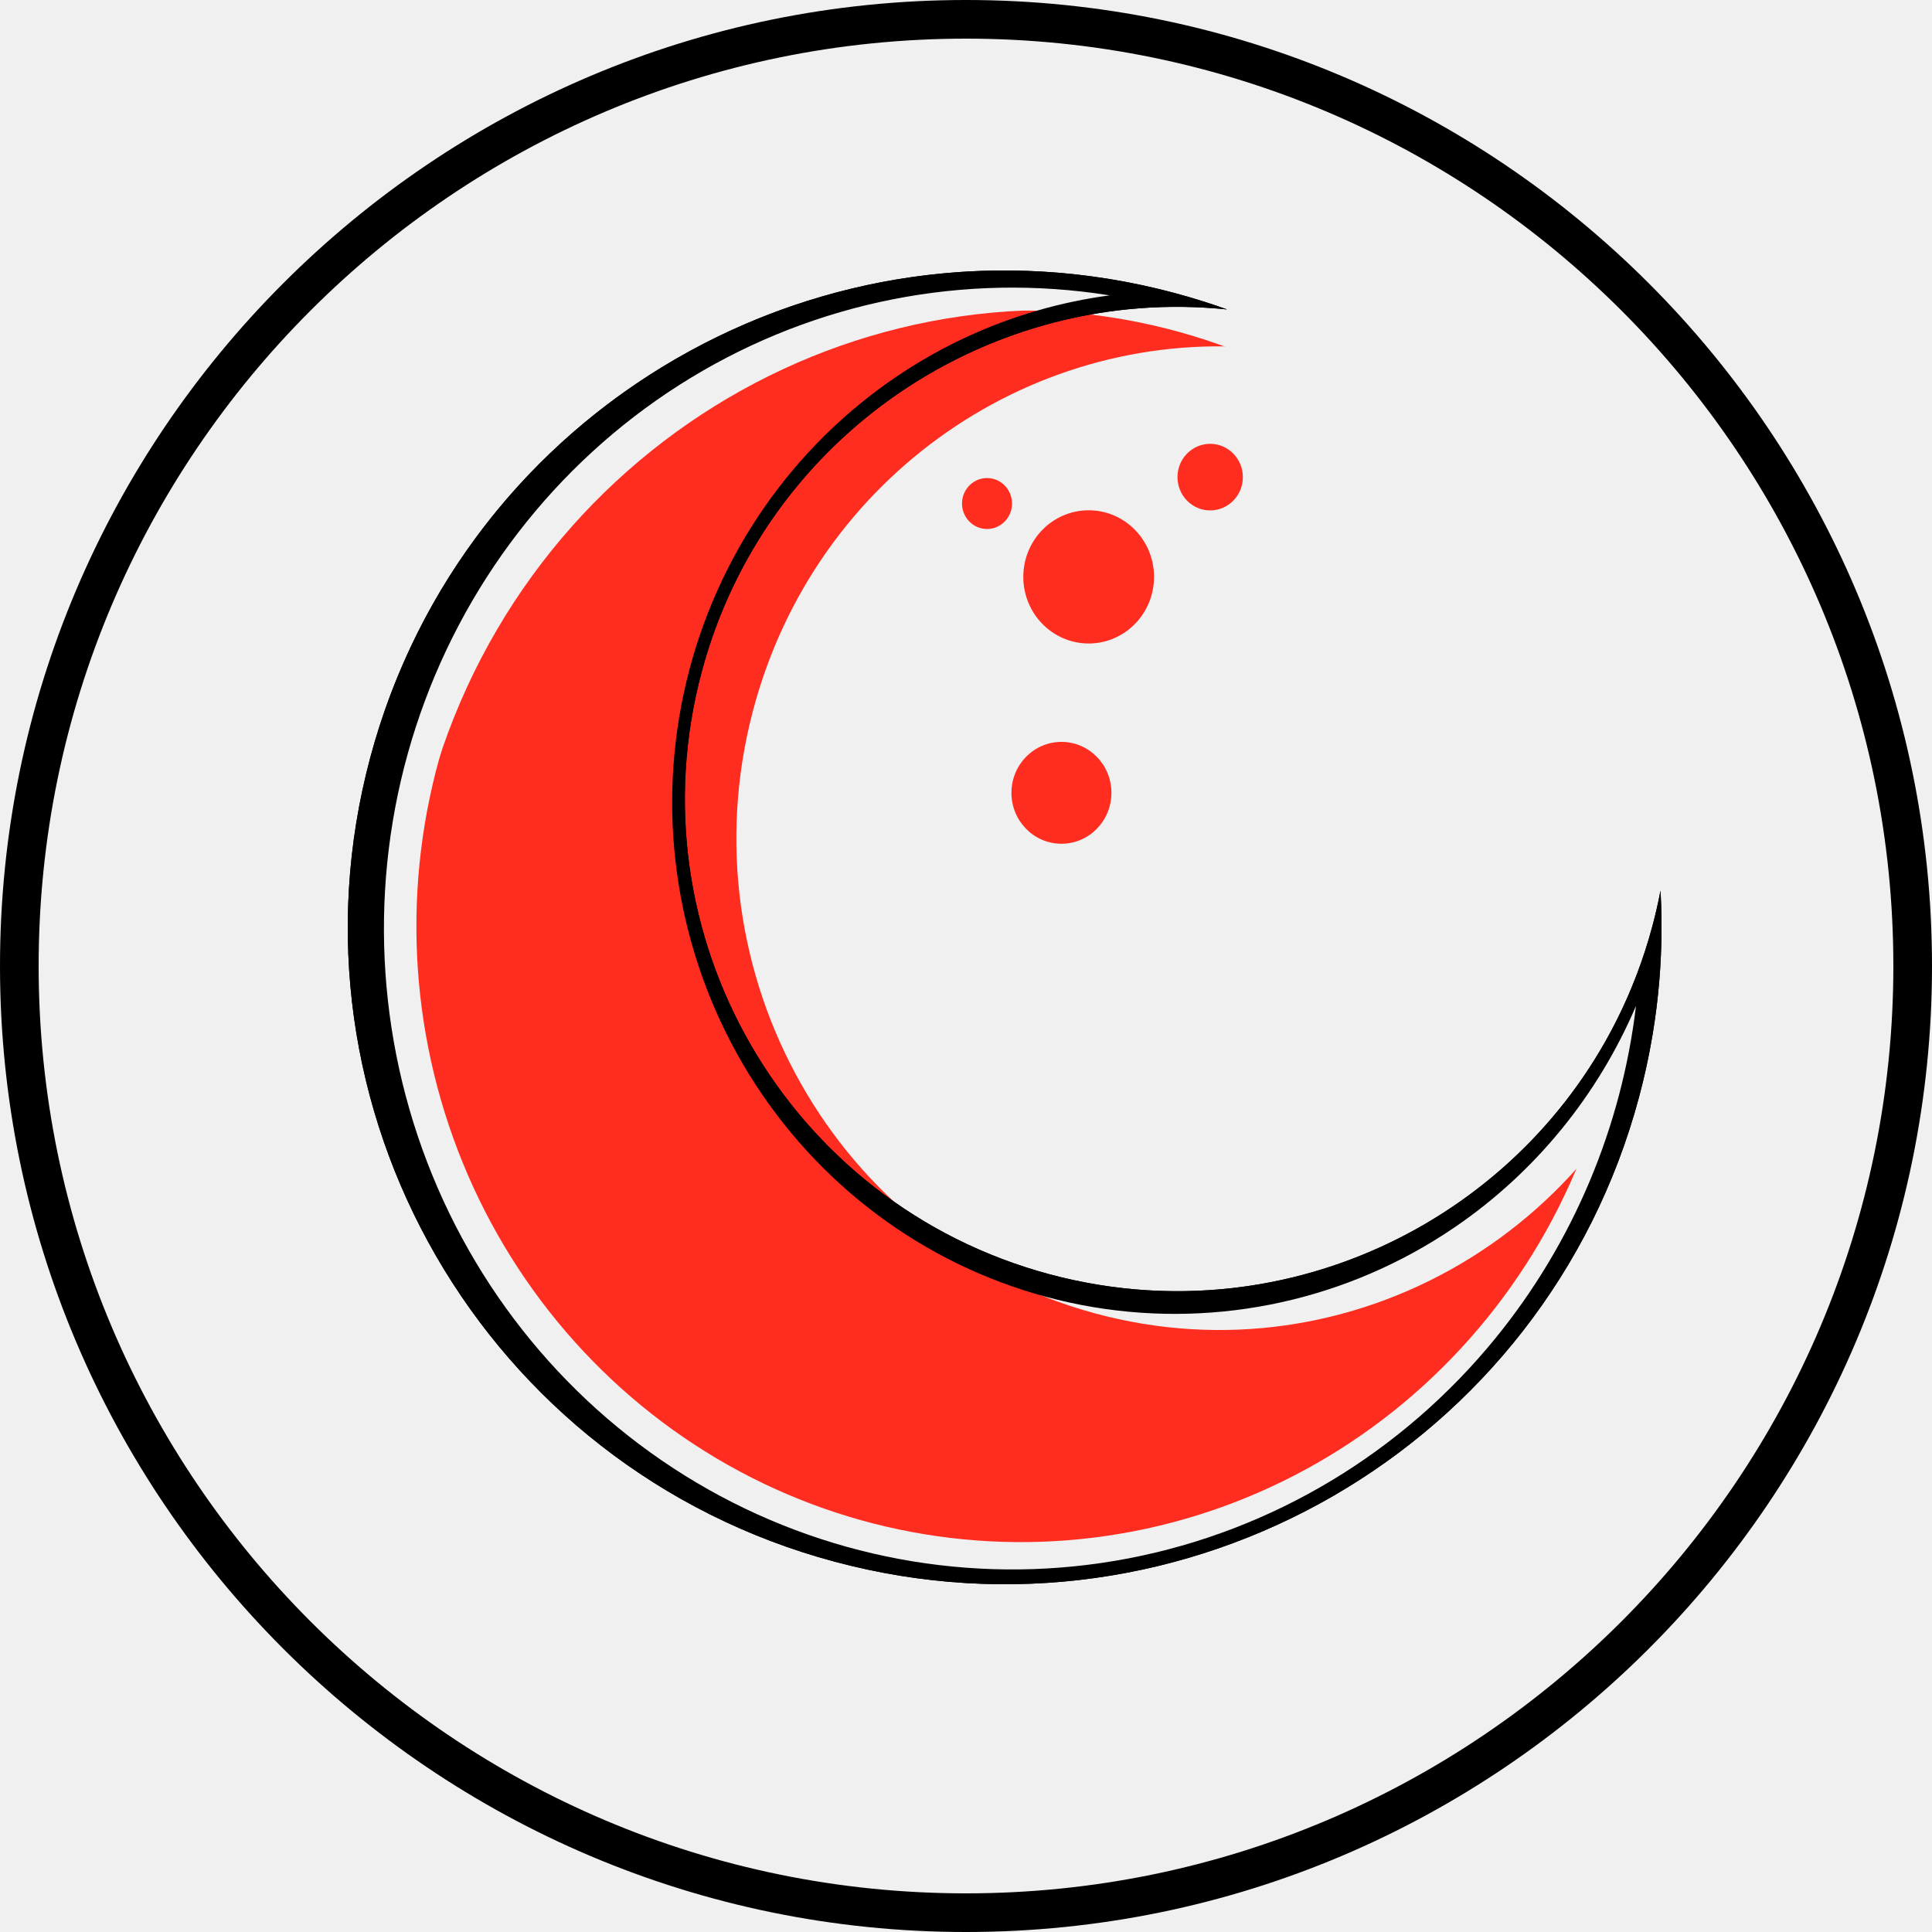
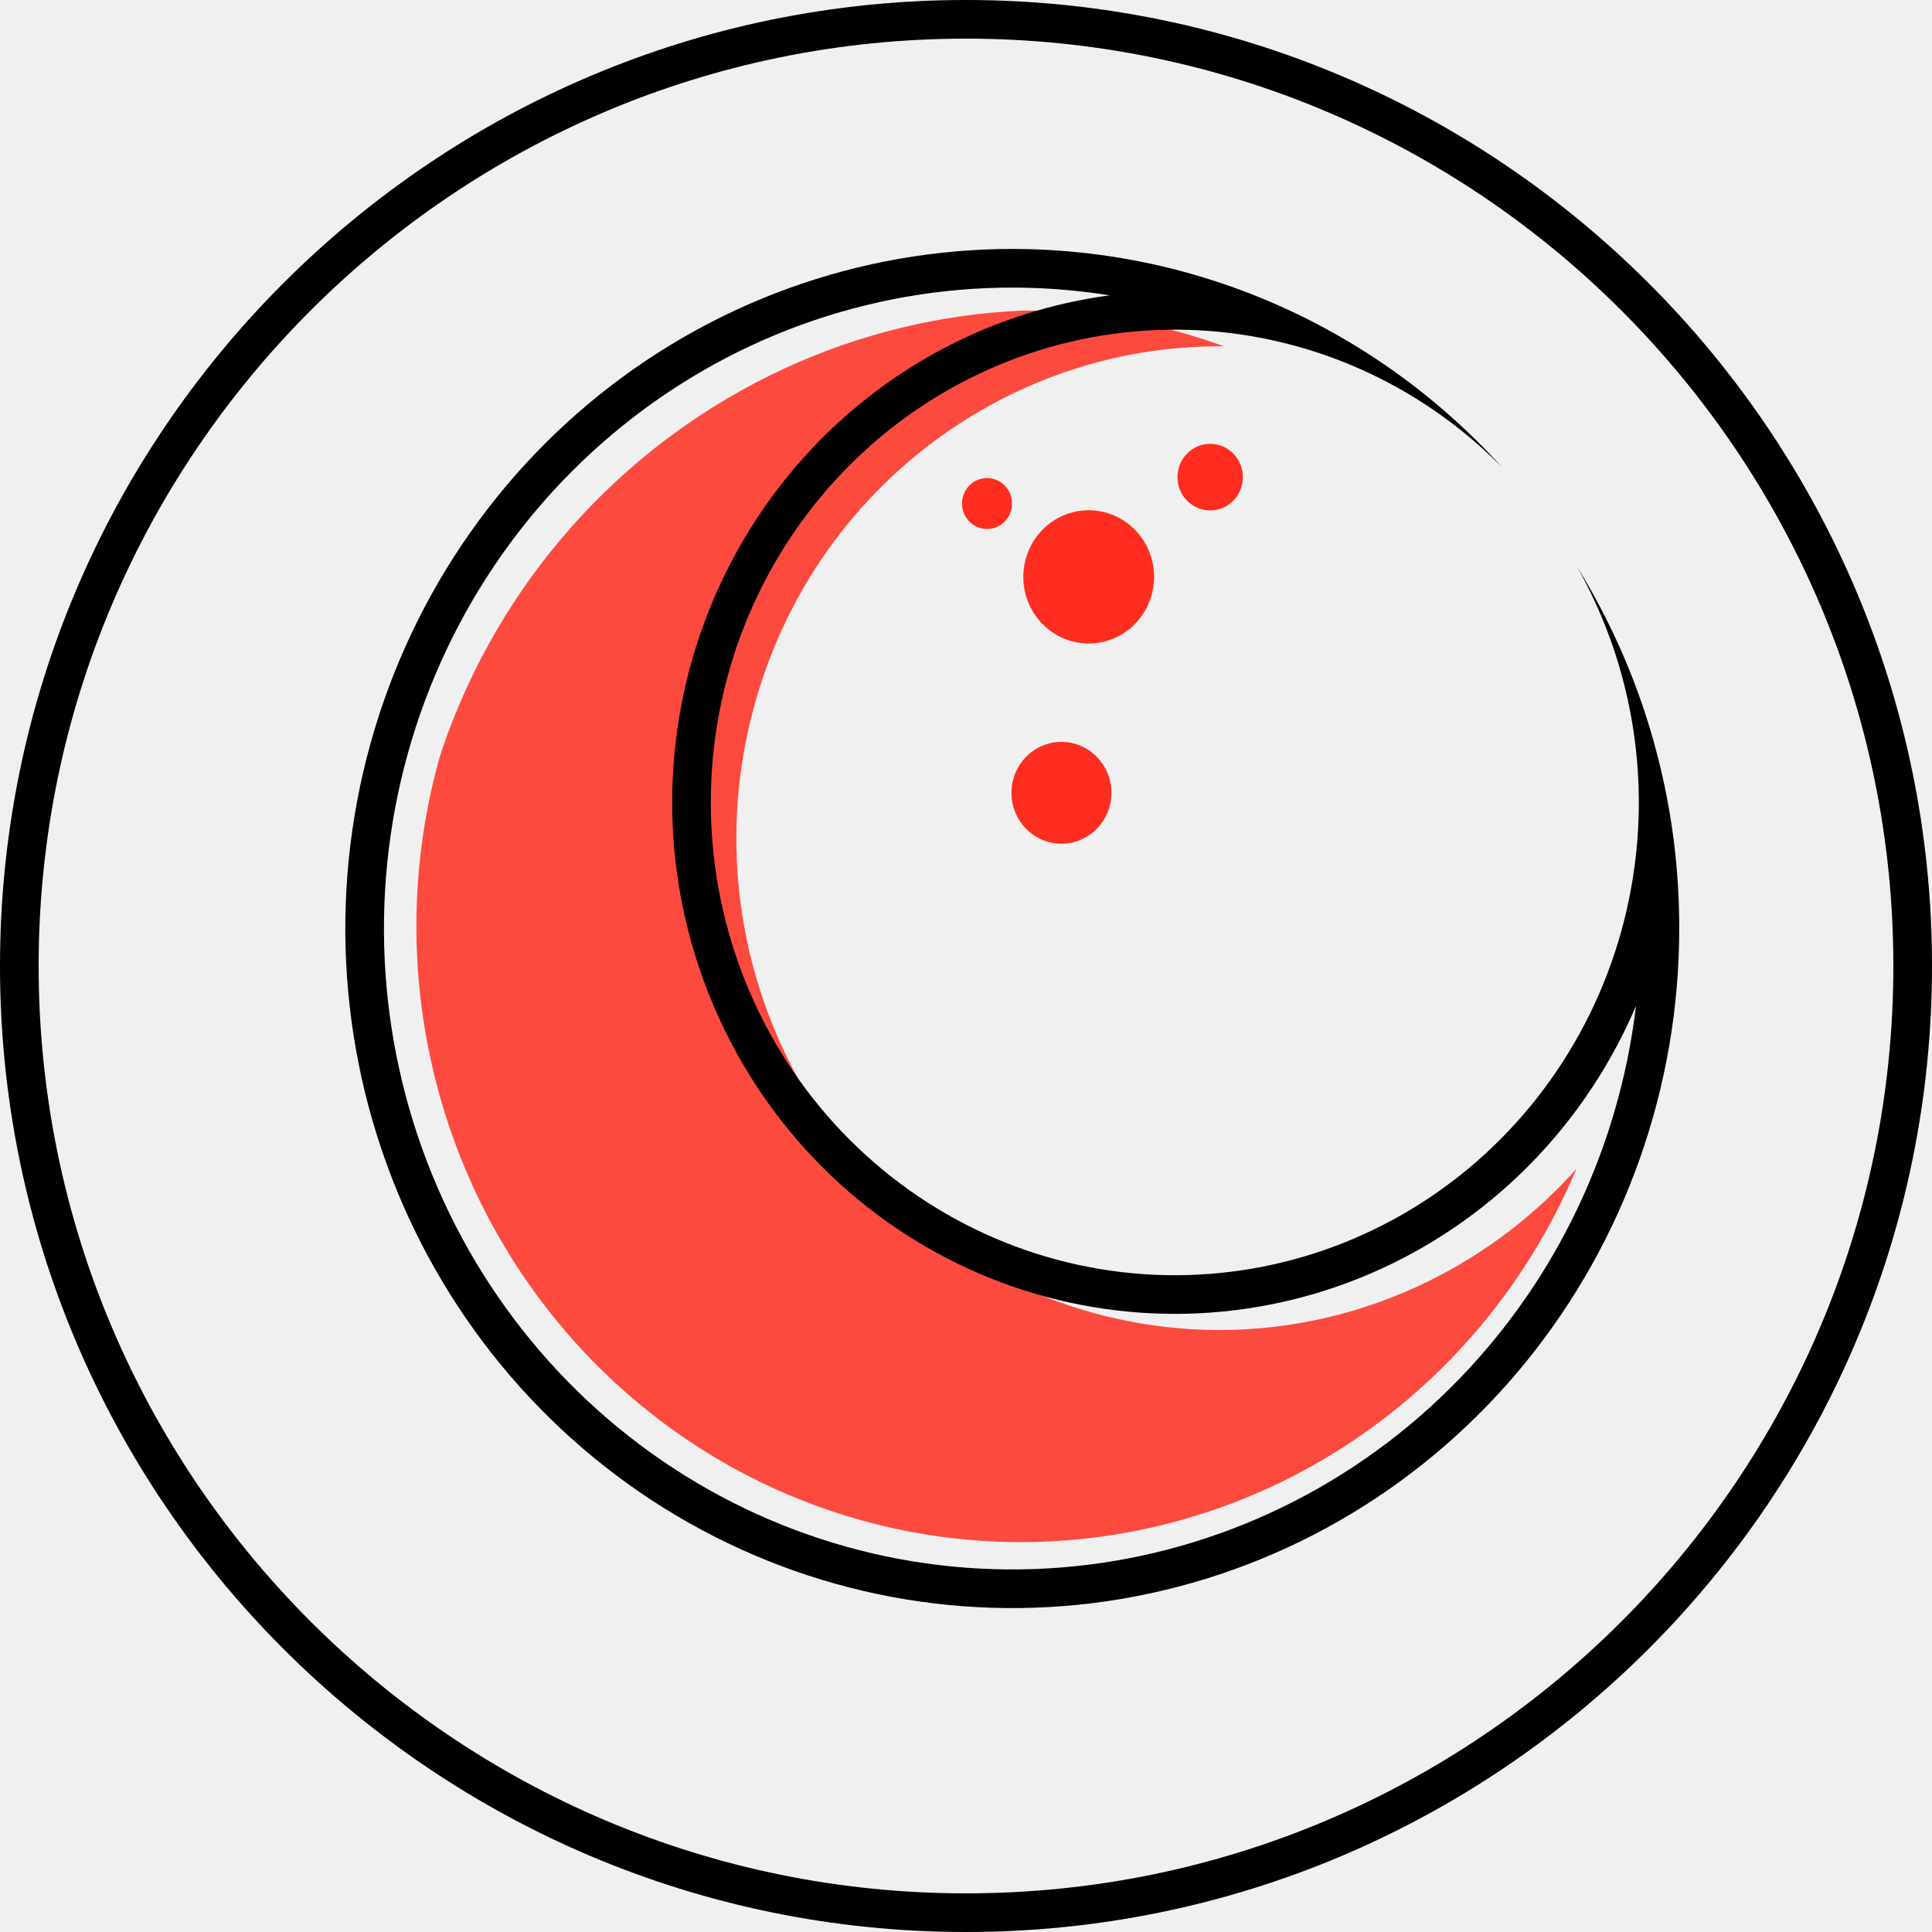
- <svg xmlns="http://www.w3.org/2000/svg" width="100" height="100" viewBox="0 0 100 100" fill="none">
-   <g clip-path="url(#clip0_872_377)">
-     <path d="M50 100C22.43 100 0 77.57 0 50C0 22.43 22.43 0 50 0C77.57 0 100 22.43 100 50C100 77.57 77.57 100 50 100ZM50 2C23.53 2 2 23.53 2 50C2 76.47 23.53 98 50 98C76.47 98 98 76.47 98 50C98 23.53 76.47 2 50 2Z" fill="black" />
-     <mask id="mask0_872_377" style="mask-type:alpha" maskUnits="userSpaceOnUse" x="21" y="16" width="67" height="68">
-       <path d="M56.634 67.968C69.96 71.606 83.657 63.549 87.228 49.972C87.39 49.355 87.528 48.739 87.644 48.122C87.836 51.632 87.493 55.233 86.551 58.815C81.785 76.936 63.504 87.69 45.719 82.834C27.933 77.979 17.379 59.352 22.144 41.231C26.91 23.11 45.191 12.356 62.977 17.212C63.885 17.46 64.775 17.744 65.645 18.062C53.651 16.795 42.192 24.551 38.971 36.797C35.4 50.374 43.309 64.33 56.634 67.968Z" fill="#D9D9D9" />
-     </mask>
-     <g mask="url(#mask0_872_377)">
-       <path d="M84.123 47.934C84.132 41.926 82.466 36.039 79.32 30.958C82.079 35.834 82.914 41.596 81.657 47.077C80.4 52.557 77.145 57.346 72.552 60.472C67.959 63.598 62.371 64.827 56.921 63.911C51.471 62.995 46.566 60.002 43.202 55.539C39.837 51.075 38.264 45.476 38.801 39.874C39.338 34.273 41.946 29.089 46.095 25.374C50.244 21.659 55.624 19.69 61.145 19.866C66.666 20.043 71.915 22.351 75.827 26.324C70.881 20.864 64.219 17.337 56.991 16.35C49.764 15.364 42.425 16.981 36.243 20.922C30.061 24.863 25.425 30.881 23.135 37.934C20.845 44.989 21.046 52.636 23.702 59.555C26.358 66.475 31.304 72.231 37.683 75.83C44.063 79.429 51.476 80.645 58.641 79.266C65.807 77.888 72.275 74.003 76.928 68.282C81.58 62.561 84.125 55.364 84.123 47.934Z" fill="#FF2D20" />
+ <svg xmlns="http://www.w3.org/2000/svg" fill="none" viewBox="0 0 100 100">
+   <clipPath id="a">
+     <path d="m0 0h100v100h-100z" />
+   </clipPath>
+   <mask id="b" height="68" maskUnits="userSpaceOnUse" width="67" x="21" y="16">
+     <path d="m56.634 67.968c13.326 3.638 27.023-4.419 30.594-17.997.162-.616.3-1.233.416-1.85.192 3.51-.151 7.111-1.093 10.693-4.766 18.121-23.047 28.875-40.832 24.019-17.785-4.856-28.34-23.482-23.575-41.603 4.766-18.121 23.047-28.875 40.832-24.02.909.248 1.799.532 2.668.85-11.994-1.267-23.453 6.489-26.674 18.735-3.571 13.577 4.338 27.533 17.663 31.171z" fill="#d9d9d9" />
+   </mask>
+   <mask height="68" maskUnits="userSpaceOnUse" width="68" x="18" y="14">
+     <path d="m54.331 65.957c13.586 3.64 27.552-4.422 31.192-18.009.165-.617.306-1.234.424-1.851.196 3.513-.154 7.116-1.114 10.7-4.859 18.133-23.498 28.894-41.631 24.036s-28.894-23.498-24.036-41.631 23.498-28.894 41.631-24.036c.926.248 1.834.532 2.721.851-12.229-1.268-23.912 6.493-27.196 18.748-3.64 13.586 4.422 27.552 18.009 31.192z" fill="#d9d9d9" />
+     <path clip-rule="evenodd" d="m85.535 53.565c-.18 1.077-.413 2.156-.702 3.233-4.859 18.133-23.498 28.894-41.631 24.036s-28.894-23.498-24.036-41.631c4.456-16.631 20.505-27.061 37.123-24.926 1.501.193 3.006.488 4.508.891.926.248 1.834.532 2.721.851-.976-.101-1.948-.145-2.913-.133-1.446.017-2.874.158-4.273.415-9.367 1.723-17.381 8.654-20.01 18.466-3.64 13.586 4.422 27.552 18.009 31.192 11.825 3.169 23.937-2.529 29.279-13.017.796-1.562 1.441-3.231 1.913-4.992.165-.617.306-1.234.424-1.851.037.657.054 1.316.052 1.979-.005 1.816-.157 3.651-.465 5.489zm-3.447 5.311c-6.639 8.011-17.566 11.882-28.274 9.013-14.653-3.926-23.349-18.988-19.423-33.642 2.281-8.514 8.32-15.015 15.855-18.2-13.438.735-25.474 9.966-29.147 23.672-4.573 17.066 5.555 34.609 22.622 39.181 16.182 4.336 32.792-4.545 38.368-20.025zm-21.316-43.614.025-.094z" fill="#000" fill-rule="evenodd" />
+   </mask>
+   <g clip-path="url(#a)">
+     <path d="m50 100c-27.57 0-50-22.43-50-50s22.43-50 50-50 50 22.43 50 50-22.43 50-50 50zm0-98c-26.47 0-48 21.53-48 48s21.53 48 48 48 48-21.53 48-48-21.53-48-48-48z" fill="#000" />
+     <g mask="url(#b)">
+       <path d="m84.123 47.934c.009-6.008-1.657-11.895-4.803-16.976 2.758 4.876 3.594 10.639 2.337 16.119-1.257 5.481-4.512 10.269-9.105 13.395-4.593 3.126-10.181 4.356-15.632 3.44-5.45-.916-10.355-3.909-13.719-8.372-3.365-4.463-4.938-10.063-4.401-15.665.537-5.601 3.145-10.785 7.294-14.5 4.149-3.715 9.529-5.684 15.05-5.508 5.521.176 10.77 2.485 14.682 6.458-4.946-5.46-11.608-8.987-18.836-9.974-7.228-.986-14.566.631-20.748 4.572-6.182 3.941-10.818 9.959-13.108 17.012-2.29 7.054-2.089 14.701.567 21.621 2.656 6.919 7.601 12.676 13.981 16.275 6.38 3.599 13.793 4.815 20.958 3.436 7.166-1.378 13.634-5.263 18.286-10.984 4.653-5.721 7.198-12.918 7.196-20.348z" fill="#ff2d20" />
    </g>
-     <path d="M54.94 43.672C56.369 43.672 57.527 42.492 57.527 41.036C57.527 39.58 56.369 38.4 54.94 38.4C53.511 38.4 52.352 39.58 52.352 41.036C52.352 42.492 53.511 43.672 54.94 43.672Z" fill="#FF2D20" />
-     <path d="M56.35 33.307C58.218 33.307 59.733 31.763 59.733 29.859C59.733 27.955 58.218 26.412 56.35 26.412C54.481 26.412 52.966 27.955 52.966 29.859C52.966 31.763 54.481 33.307 56.35 33.307Z" fill="#FF2D20" />
-     <path d="M62.638 26.419C63.572 26.419 64.33 25.648 64.33 24.696C64.33 23.744 63.572 22.972 62.638 22.972C61.704 22.972 60.946 23.744 60.946 24.696C60.946 25.648 61.704 26.419 62.638 26.419Z" fill="#FF2D20" />
-     <path d="M51.088 27.38C51.803 27.38 52.382 26.79 52.382 26.062C52.382 25.334 51.803 24.744 51.088 24.744C50.374 24.744 49.794 25.334 49.794 26.062C49.794 26.79 50.374 27.38 51.088 27.38Z" fill="#FF2D20" />
-     <mask id="mask1_872_377" style="mask-type:alpha" maskUnits="userSpaceOnUse" x="18" y="14" width="68" height="68">
-       <path d="M54.331 65.957C67.918 69.598 81.883 61.535 85.524 47.949C85.689 47.332 85.83 46.715 85.948 46.098C86.144 49.611 85.794 53.214 84.833 56.798C79.975 74.931 61.336 85.692 43.202 80.833C25.069 75.975 14.308 57.336 19.167 39.202C24.026 21.069 42.664 10.308 60.798 15.167C61.724 15.415 62.631 15.699 63.518 16.017C51.289 14.75 39.606 22.511 36.323 34.765C32.682 48.352 40.745 62.317 54.331 65.957Z" fill="#D9D9D9" />
-       <path fill-rule="evenodd" clip-rule="evenodd" d="M85.535 53.565C85.355 54.642 85.122 55.721 84.833 56.798C79.975 74.931 61.336 85.692 43.202 80.833C25.069 75.975 14.308 57.336 19.167 39.202C23.623 22.571 39.671 12.141 56.289 14.276C57.79 14.469 59.296 14.764 60.798 15.167C61.724 15.415 62.631 15.699 63.518 16.017C62.542 15.916 61.57 15.873 60.605 15.884C59.16 15.901 57.731 16.043 56.333 16.3C46.965 18.023 38.952 24.953 36.323 34.765C32.682 48.352 40.745 62.317 54.331 65.957C66.157 69.126 78.269 63.429 83.611 52.941C84.406 51.378 85.052 49.71 85.524 47.949C85.689 47.332 85.83 46.715 85.948 46.098C85.984 46.754 86.002 47.414 86 48.076C86 48.076 86 48.076 86 48.076C85.995 49.892 85.843 51.727 85.535 53.565ZM82.088 58.876C75.448 66.887 64.522 70.758 53.814 67.889C39.16 63.963 30.464 48.901 34.391 34.248L34.391 34.248C36.672 25.734 42.711 19.232 50.245 16.048C36.808 16.783 24.771 26.014 21.099 39.72C16.526 56.786 26.654 74.329 43.72 78.901C59.902 83.237 76.512 74.357 82.088 58.876ZM60.772 15.262L60.797 15.168L60.772 15.262Z" fill="black" />
-     </mask>
-     <g mask="url(#mask1_872_377)">
-       <path fill-rule="evenodd" clip-rule="evenodd" d="M84.679 52.065C82.706 56.695 79.457 60.691 75.273 63.538L75.273 63.538C69.781 67.276 63.093 68.749 56.568 67.653C50.043 66.556 44.18 62.974 40.164 57.645C36.148 52.318 34.274 45.64 34.914 38.965L34.914 38.965C35.554 32.29 38.662 26.104 43.619 21.666C47.522 18.171 52.34 15.966 57.439 15.288C57.196 15.249 56.952 15.213 56.707 15.18C49.203 14.156 41.582 15.834 35.157 19.929C28.733 24.026 23.906 30.285 21.52 37.633C19.135 44.982 19.344 52.949 22.111 60.157C24.878 67.363 30.025 73.35 36.654 77.09C43.283 80.83 50.981 82.091 58.42 80.66L58.798 82.624C50.891 84.145 42.711 82.804 35.671 78.832C28.632 74.861 23.175 68.508 20.244 60.873C17.313 53.238 17.091 44.799 19.618 37.016C22.145 29.232 27.261 22.592 34.082 18.243C40.904 13.894 49.002 12.11 56.977 13.198C59.893 13.596 62.725 14.369 65.412 15.483C70.075 17.418 74.299 20.382 77.762 24.204C74.229 20.616 69.708 18.258 64.843 17.413C63.764 17.226 62.667 17.113 61.561 17.078C55.469 16.883 49.532 19.056 44.953 23.155C40.375 27.255 37.498 32.975 36.905 39.156C36.312 45.337 38.048 51.516 41.761 56.441C45.473 61.367 50.885 64.669 56.899 65.68C62.913 66.691 69.079 65.334 74.148 61.885C79.217 58.435 82.808 53.151 84.195 47.104C84.422 46.113 84.588 45.115 84.692 44.113C85.223 39 84.162 33.817 81.617 29.317C84.395 33.805 86.127 38.861 86.703 44.1C86.847 45.407 86.918 46.726 86.916 48.05C86.919 56.248 84.11 64.19 78.976 70.503C73.842 76.816 66.705 81.103 58.798 82.624L58.42 80.66C65.86 79.229 72.584 75.194 77.425 69.241L78.846 70.397L77.425 69.241C81.423 64.324 83.929 58.356 84.679 52.065Z" fill="black" />
+     <g fill="#ff2d20">
+       <path d="m54.94 43.672c1.429 0 2.587-1.18 2.587-2.636 0-1.456-1.159-2.636-2.587-2.636s-2.587 1.18-2.587 2.636c0 1.456 1.159 2.636 2.587 2.636z" />
+       <path d="m56.35 33.307c1.869 0 3.384-1.544 3.384-3.448s-1.515-3.448-3.384-3.448c-1.869 0-3.384 1.544-3.384 3.448s1.515 3.448 3.384 3.448z" />
+       <path d="m62.638 26.419c.934 0 1.692-.772 1.692-1.724 0-.952-.757-1.724-1.692-1.724s-1.692.772-1.692 1.724c0 .952.757 1.724 1.692 1.724z" />
+       <path d="m51.088 27.38c.715 0 1.294-.59 1.294-1.318s-.579-1.318-1.294-1.318-1.294.59-1.294 1.318.579 1.318 1.294 1.318z" />
+     </g>
+     <g mask="url(#c)">
+       <path clip-rule="evenodd" d="m84.679 52.065c-1.973 4.63-5.222 8.627-9.405 11.473h-0c-5.492 3.738-12.18 5.211-18.706 4.114-6.525-1.097-12.387-4.678-16.404-10.007-4.016-5.328-5.89-12.005-5.25-18.68.64-6.675 3.748-12.861 8.705-17.3 3.903-3.495 8.722-5.7 13.82-6.377-.243-.039-.488-.075-.732-.109-7.504-1.024-15.125.654-21.549 4.75-6.425 4.096-11.252 10.356-13.637 17.704-2.385 7.348-2.176 15.316.591 22.523 2.767 7.207 7.914 13.194 14.543 16.934 6.628 3.74 14.326 5.001 21.766 3.57l.378 1.964c-7.907 1.521-16.087.18-23.127-3.792-7.039-3.971-12.496-10.324-15.427-17.959-2.931-7.635-3.152-16.074-.626-23.858 2.527-7.784 7.643-14.424 14.464-18.773s14.919-6.133 22.895-5.045c2.916.398 5.748 1.171 8.435 2.285 4.663 1.934 8.887 4.898 12.35 8.72-3.533-3.588-8.054-5.946-12.919-6.79-1.079-.187-2.176-.3-3.283-.336-6.092-.195-12.029 1.978-16.608 6.078s-7.455 9.82-8.048 16.001c-.593 6.181 1.143 12.36 4.856 17.285 3.713 4.925 9.124 8.228 15.139 9.239s12.18-.346 17.249-3.796c5.069-3.45 8.66-8.733 10.047-14.781.227-.99.392-1.989.496-2.99.532-5.113-.53-10.297-3.075-14.796 2.778 4.487 4.51 9.544 5.086 14.783.144 1.307.215 2.626.214 3.95.002 8.199-2.806 16.14-7.94 22.453-5.134 6.313-12.271 10.6-20.178 12.121l-.378-1.964c7.44-1.431 14.164-5.466 19.004-11.419l1.421 1.156-1.421-1.156c3.999-4.917 6.504-10.885 7.254-17.177z" fill="#000" fill-rule="evenodd" />
    </g>
  </g>
-   <defs>
-     <clipPath id="clip0_872_377">
-       <rect width="100" height="100" fill="white" />
-     </clipPath>
-   </defs>
</svg>
